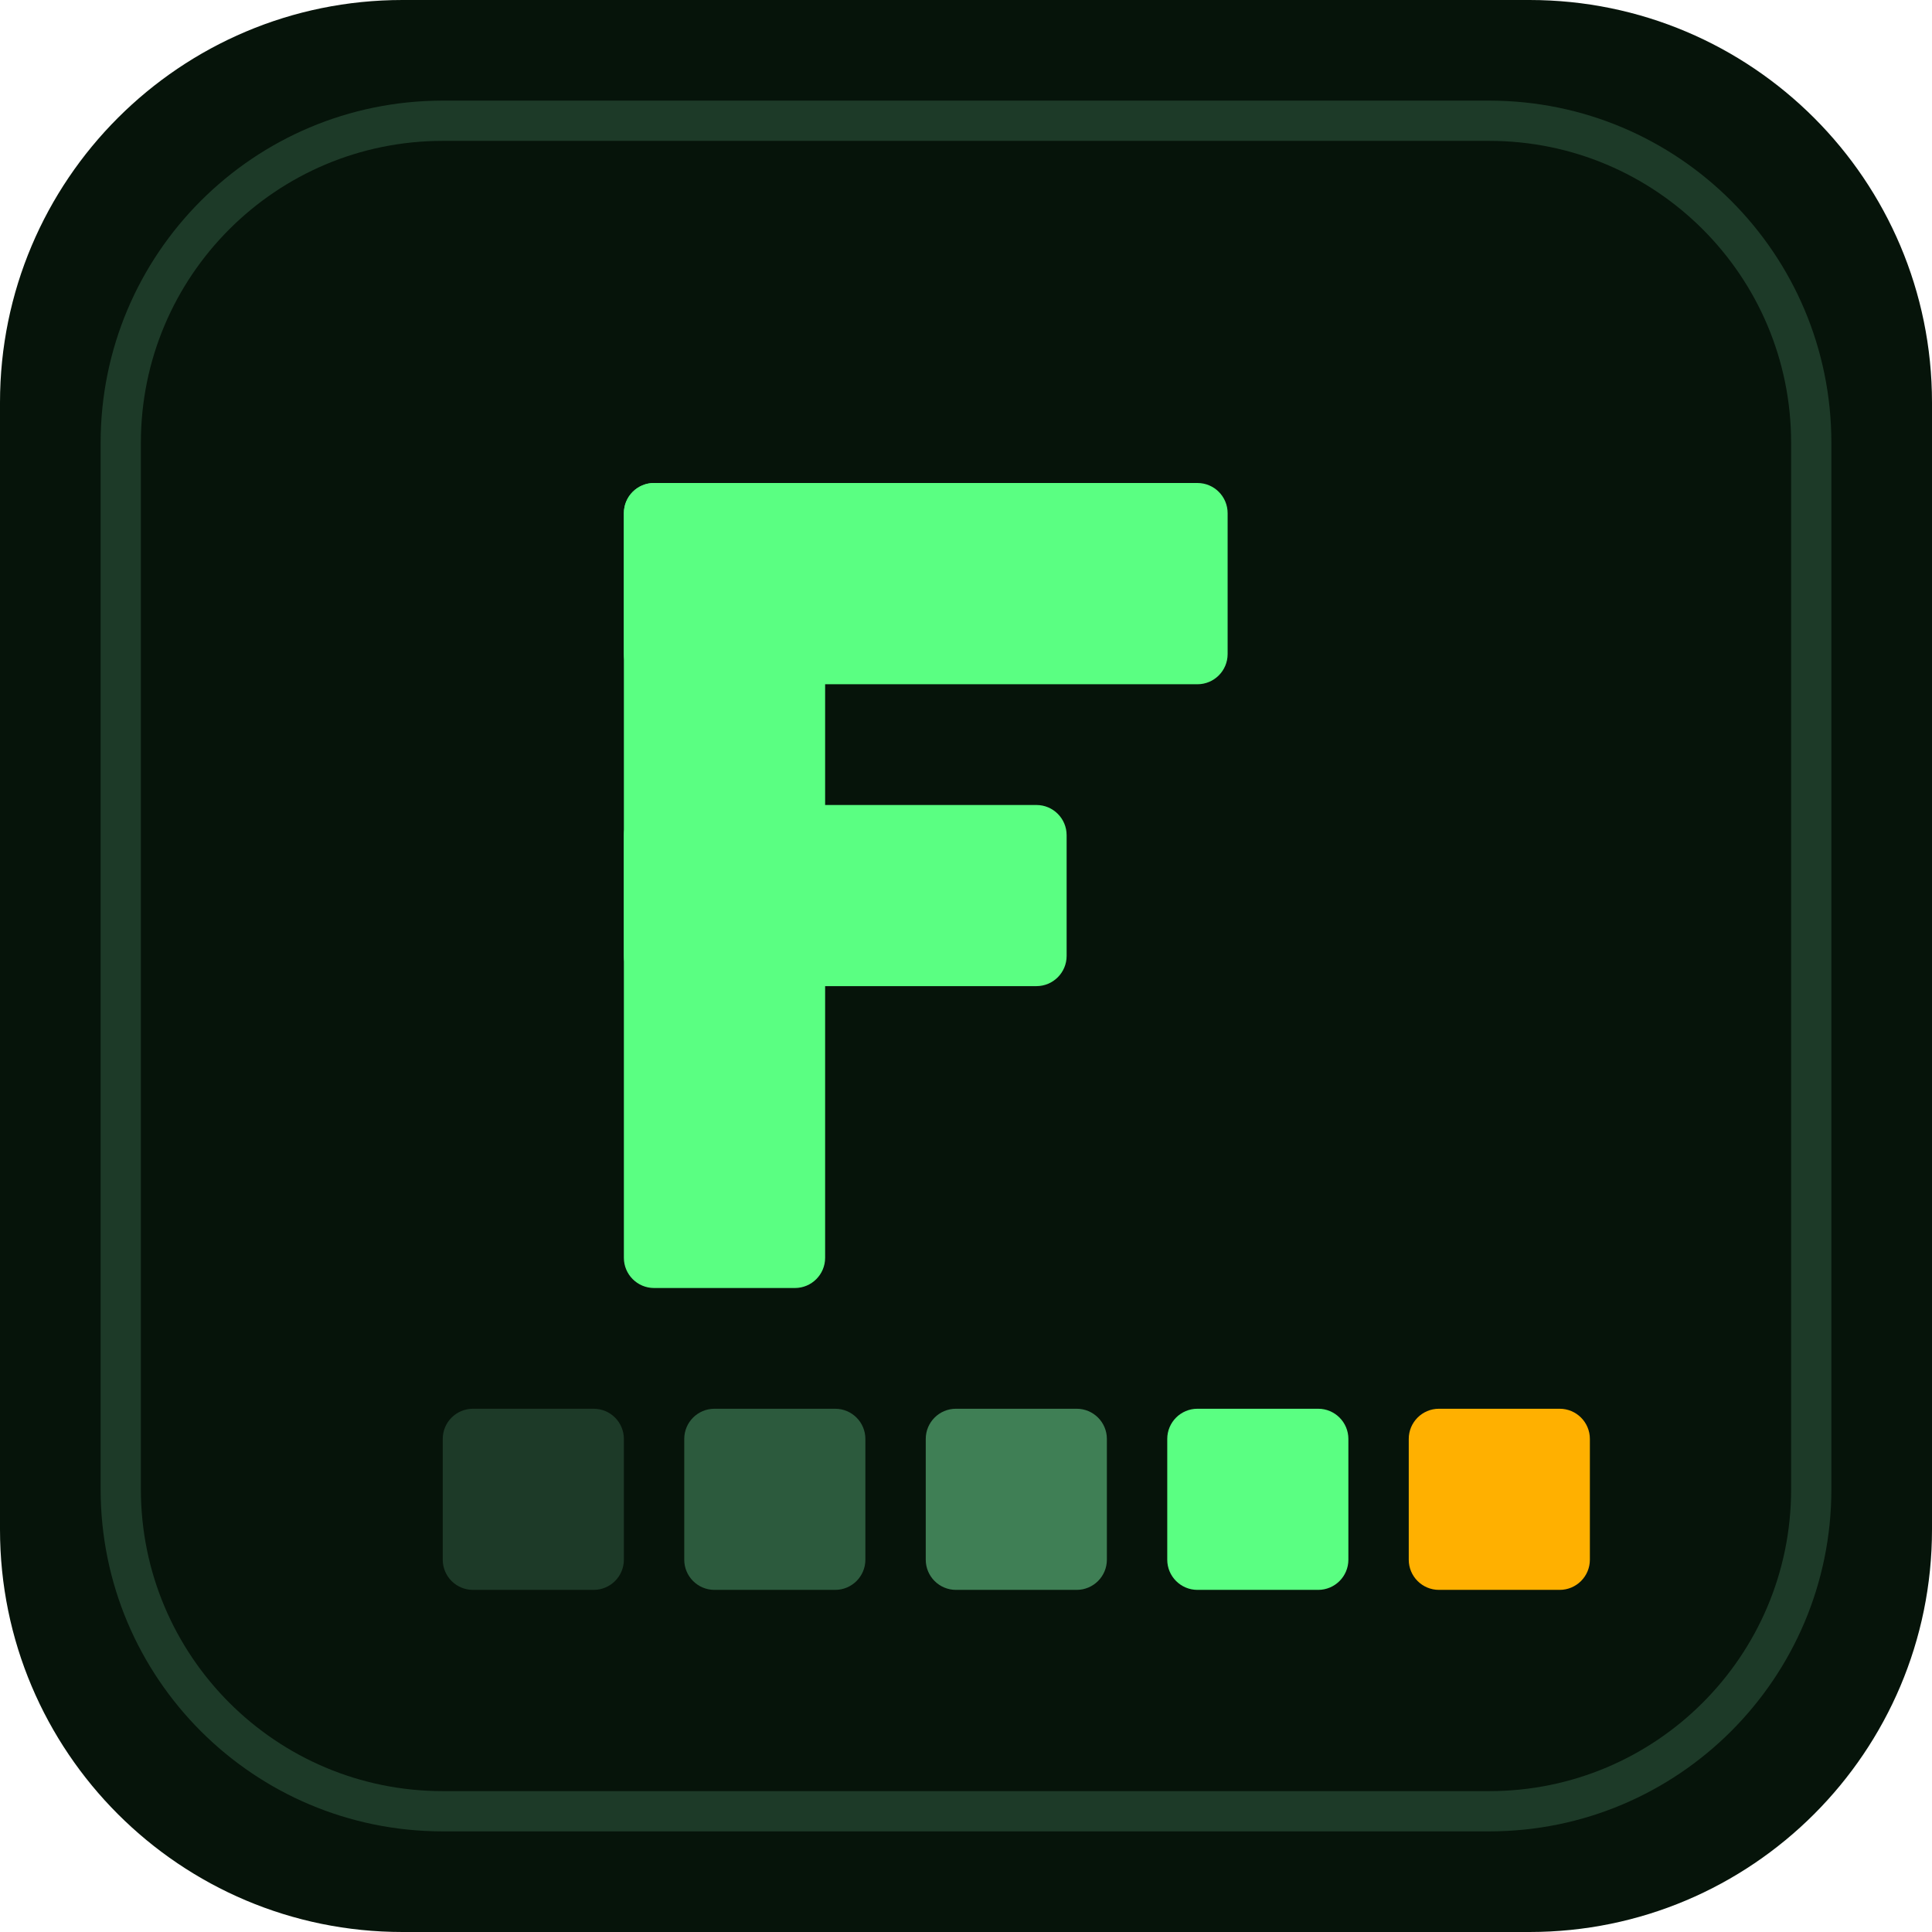
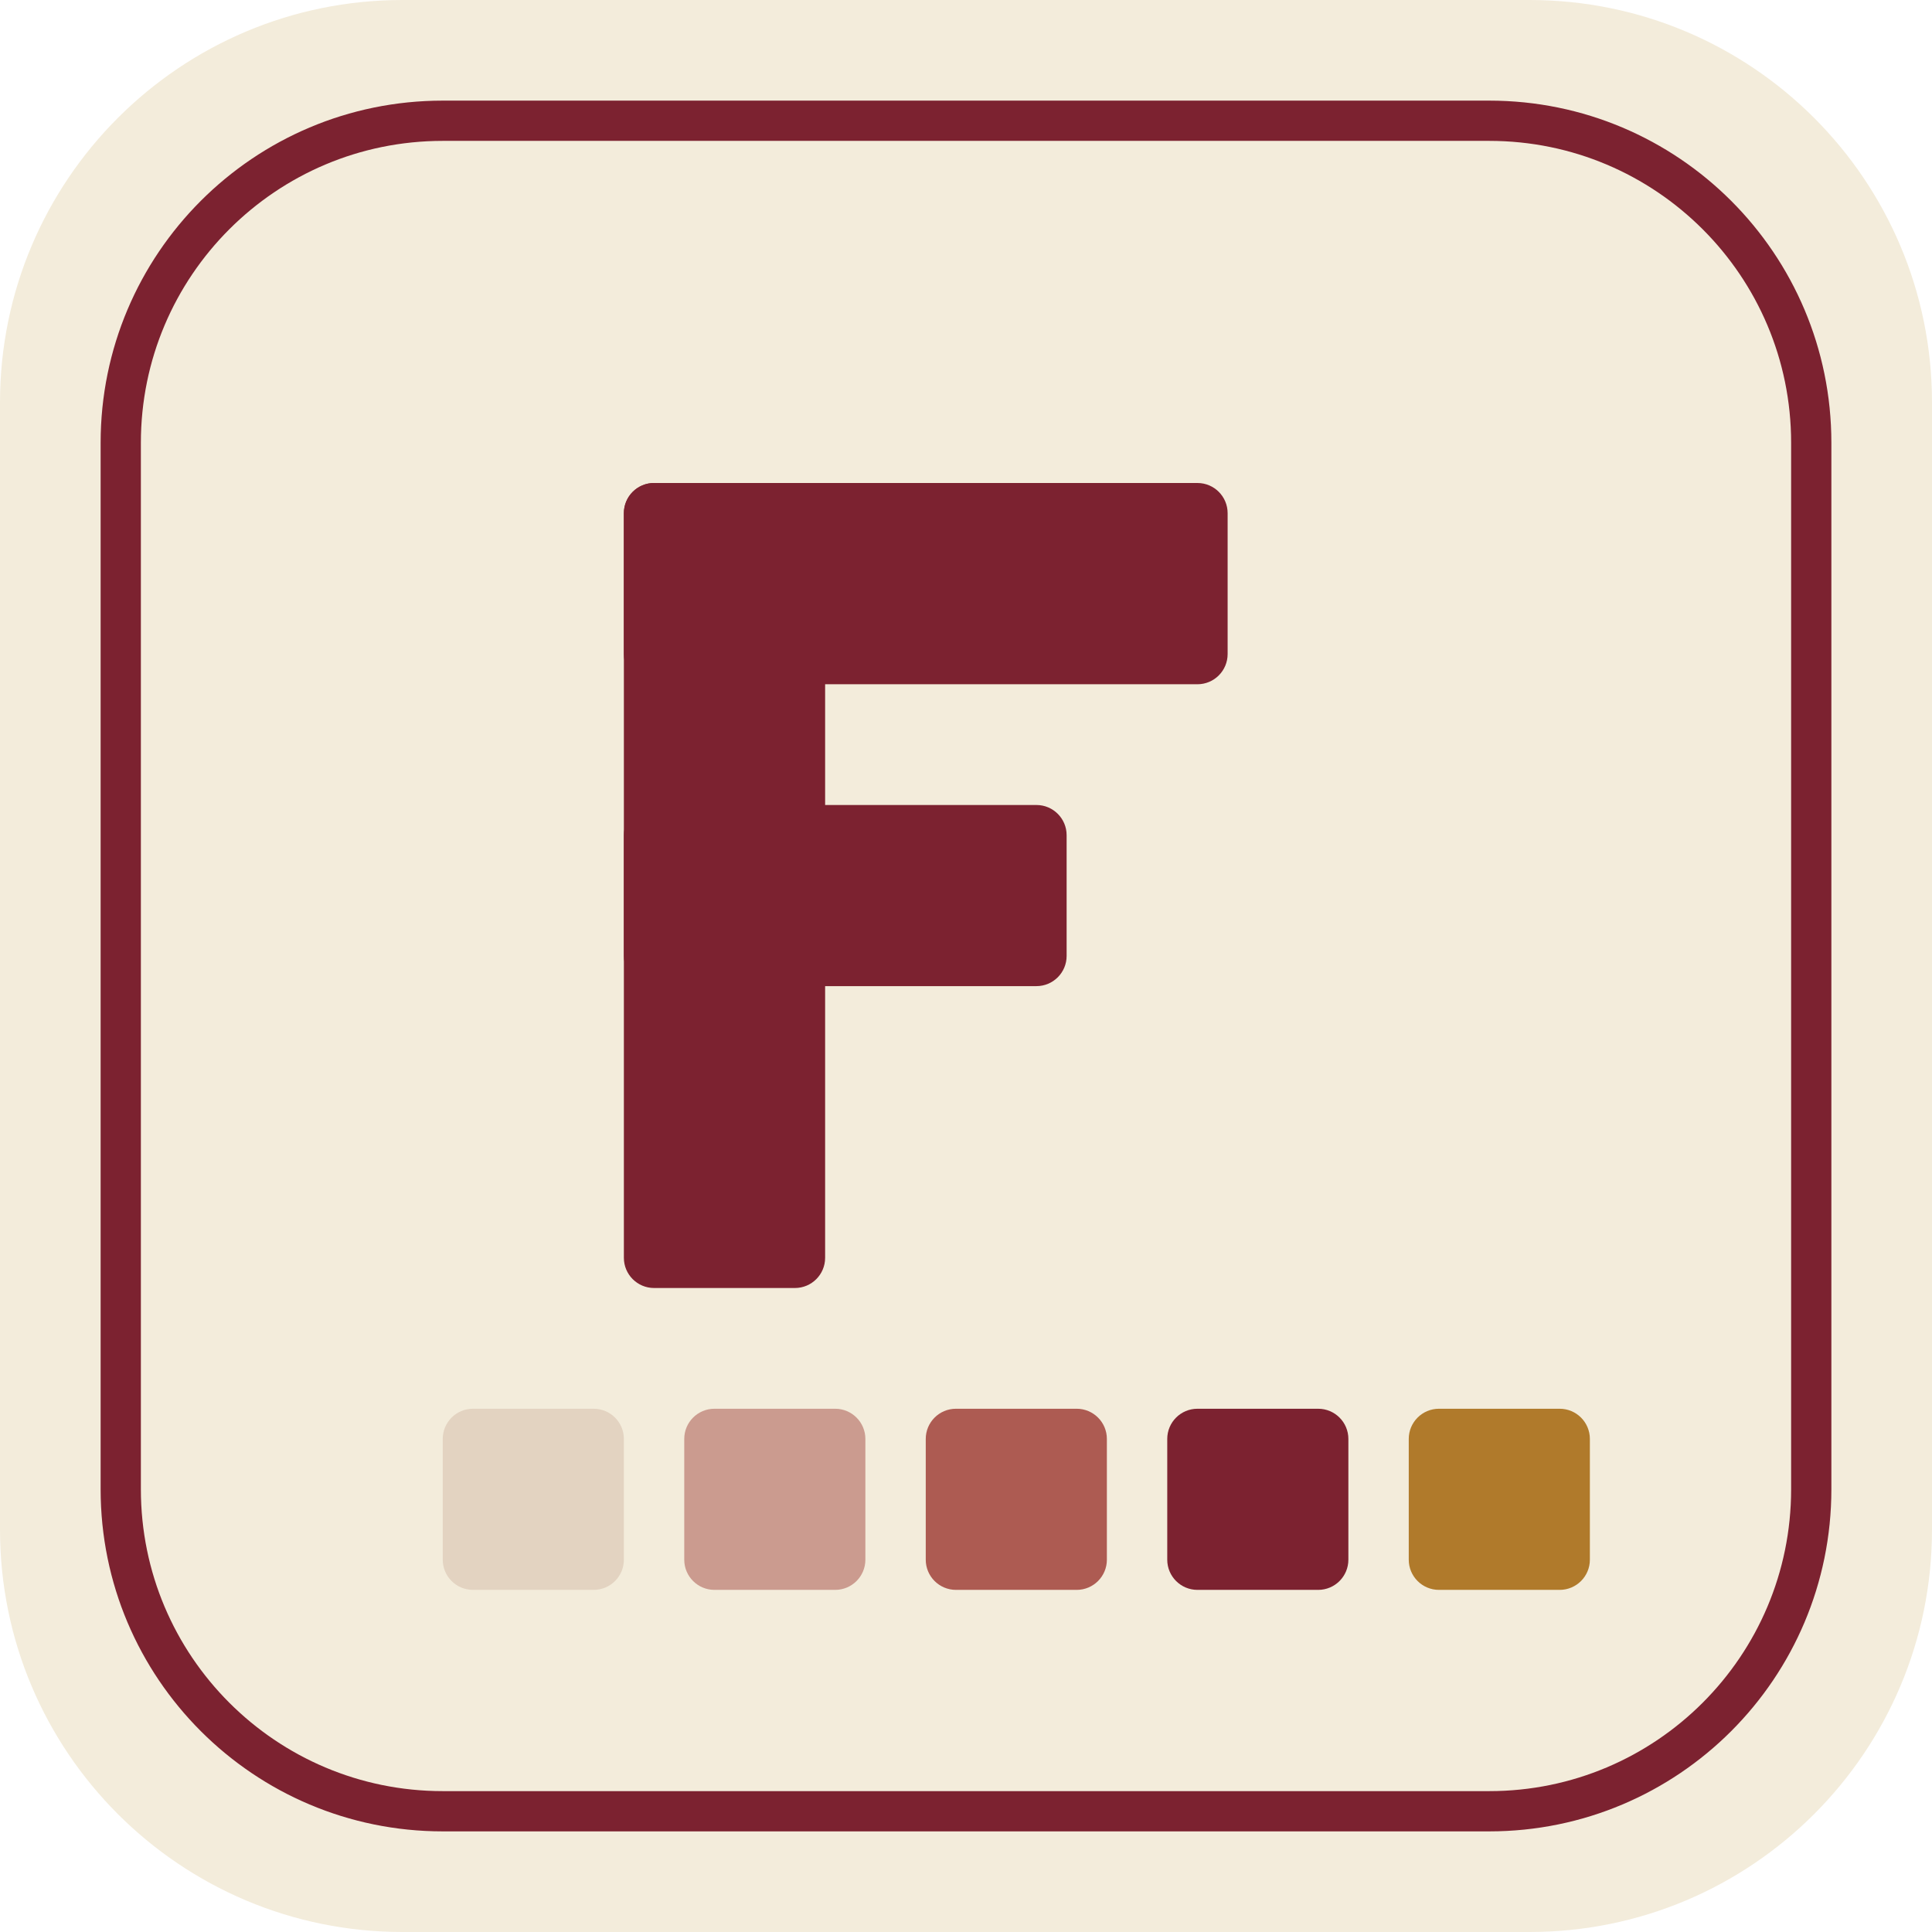
<svg xmlns="http://www.w3.org/2000/svg" viewBox="0 0 96 96" role="img" aria-labelledby="title desc">
-   <rect width="96" height="96" rx="20" fill="#06140a" />
-   <rect x="6" y="6" width="84" height="84" rx="16" fill="none" stroke="#1d3a28" stroke-width="2" />
-   <g fill="#5aff82">
+   <rect width="96" height="96" rx="20" fill="#f3ecdb" />
+   <rect x="6" y="6" width="84" height="84" rx="16" fill="none" stroke="#7c2230" stroke-width="2" />
+   <g fill="#7c2230">
    <rect x="31" y="24" width="10" height="40" rx="1.5" />
    <rect x="31" y="24" width="30" height="10" rx="1.5" />
    <rect x="31" y="40" width="22" height="9" rx="1.5" />
  </g>
  <g>
-     <rect x="22" y="70" width="9" height="9" rx="1.5" fill="#1d3a28" />
-     <rect x="34" y="70" width="9" height="9" rx="1.5" fill="#2c5a3d" />
-     <rect x="46" y="70" width="9" height="9" rx="1.5" fill="#3f7f55" />
-     <rect x="58" y="70" width="9" height="9" rx="1.5" fill="#5aff82" />
-     <rect x="70" y="70" width="9" height="9" rx="1.5" fill="#ffb000" />
+     <rect x="22" y="70" width="9" height="9" rx="1.5" fill="#e3d3c1" />
+     <rect x="34" y="70" width="9" height="9" rx="1.5" fill="#cb9b8f" />
+     <rect x="46" y="70" width="9" height="9" rx="1.5" fill="#ad5b52" />
+     <rect x="58" y="70" width="9" height="9" rx="1.5" fill="#7c2230" />
+     <rect x="70" y="70" width="9" height="9" rx="1.5" fill="#b07a2b" />
  </g>
</svg>
